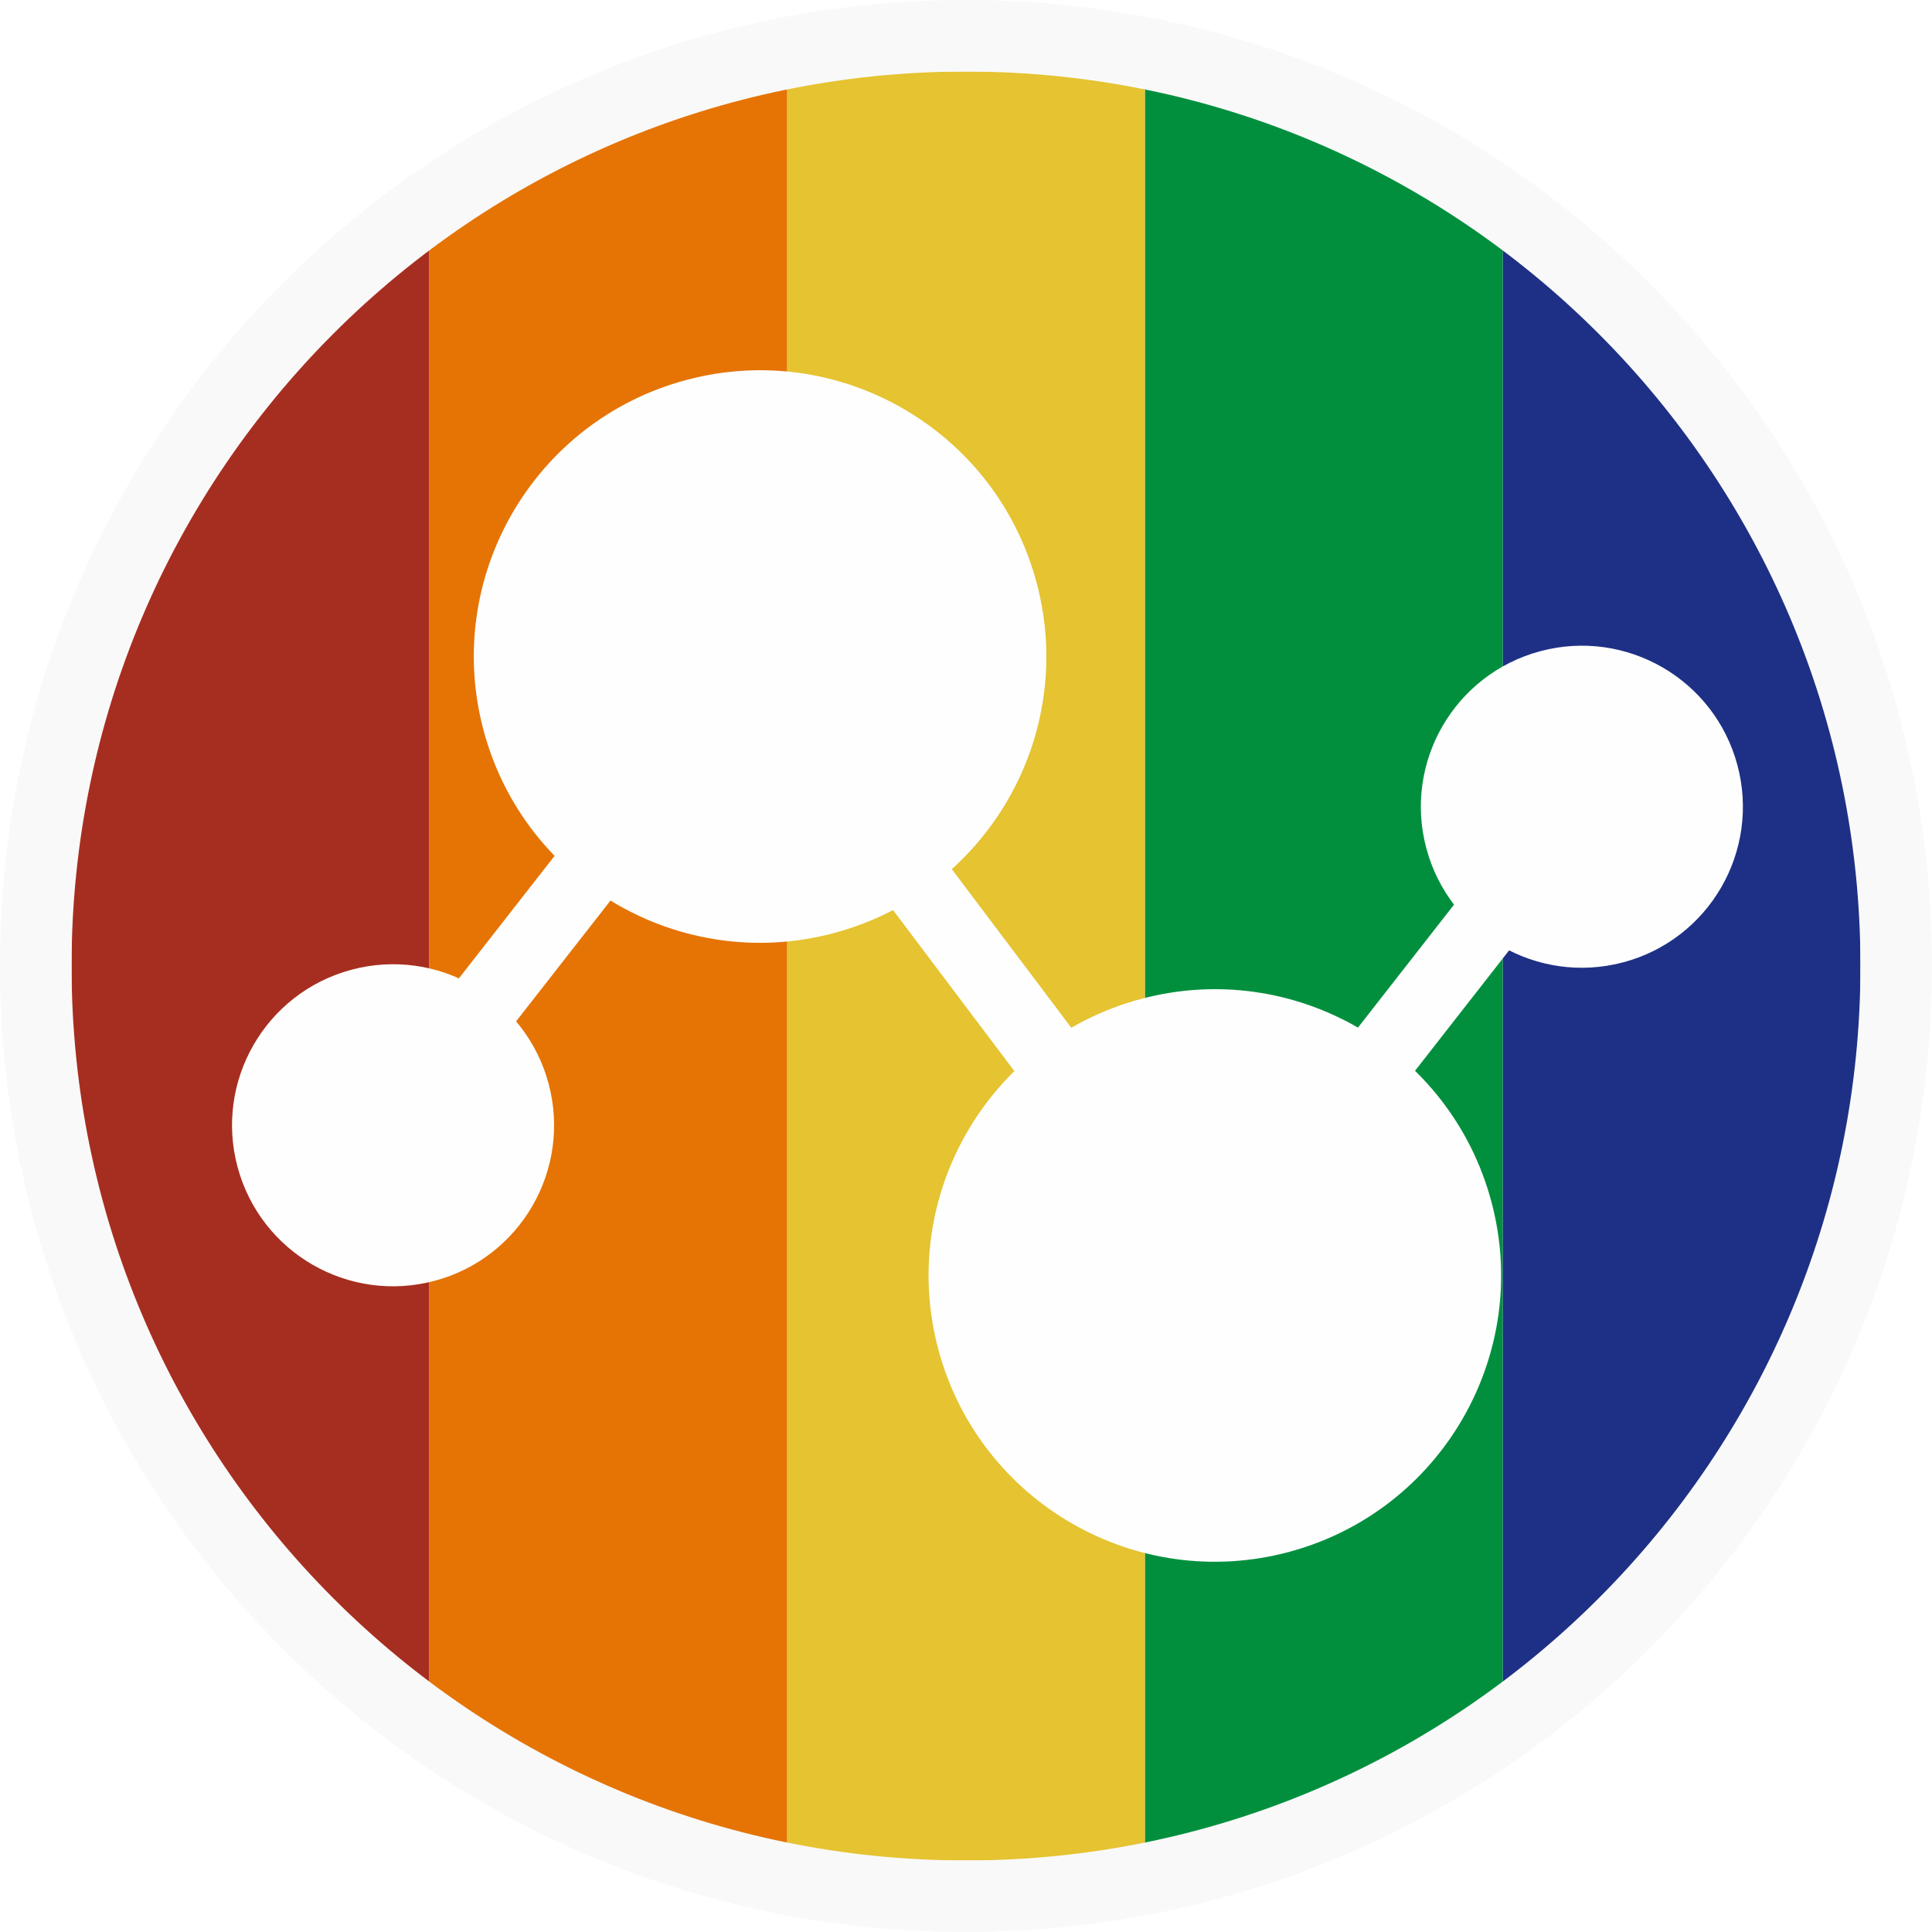
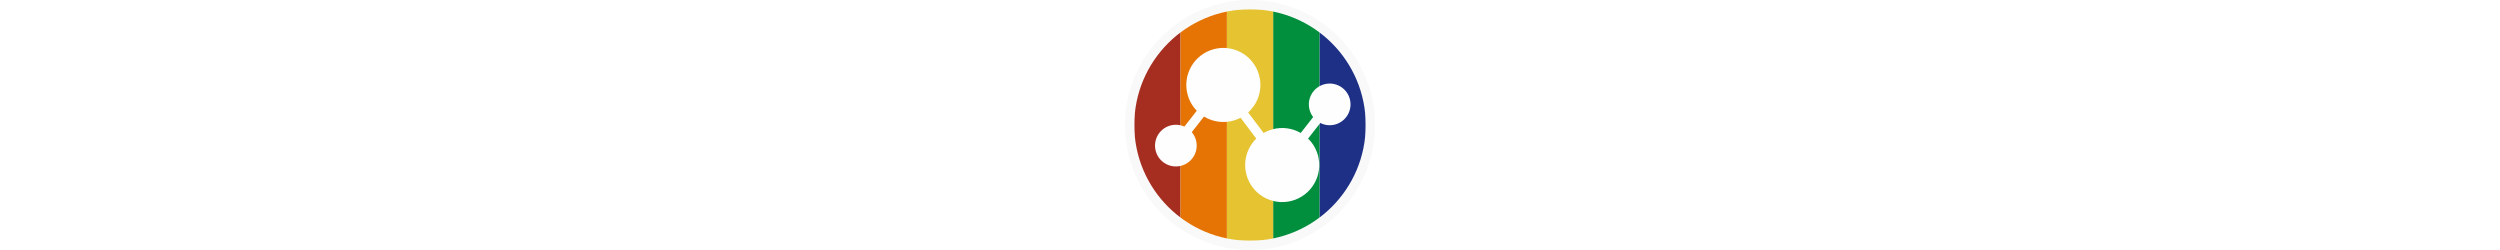
- <svg xmlns="http://www.w3.org/2000/svg" width="100" height="100" viewBox="0 0 540 540" fill="none">
+ <svg xmlns="http://www.w3.org/2000/svg" width="1000" height="100" viewBox="0 0 540 540" fill="none">
  <circle cx="270" cy="270" r="270" fill="#F9F9F9" />
  <mask id="mask0_6_2" style="mask-type:alpha" maskUnits="userSpaceOnUse" x="20" y="20" width="500" height="500">
    <circle cx="270" cy="270" r="250" fill="#CC0606" />
  </mask>
  <g mask="url(#mask0_6_2)">
    <rect x="20" y="20" width="100" height="500" fill="#A62E20" />
    <rect x="420" y="20" width="100" height="500" fill="#1E3085" />
    <rect x="320" y="20" width="100" height="500" fill="#018F3E" />
    <rect x="220" y="20" width="100" height="500" fill="#E5C331" />
    <rect x="120" y="20" width="100" height="500" fill="#E57405" />
    <circle cx="442.139" cy="225.483" r="45" transform="rotate(-15 442.139 225.483)" fill="#FEFEFE" />
    <circle cx="109.861" cy="314.517" r="45" transform="rotate(-15 109.861 314.517)" fill="#FEFEFE" />
    <circle cx="339.553" cy="356.499" r="80" transform="rotate(-15 339.553 356.499)" fill="#FEFEFE" />
    <circle cx="212.447" cy="183.501" r="80" transform="rotate(-15 212.447 183.501)" fill="#FEFEFE" />
    <line x1="116.712" y1="304.481" x2="221.193" y2="170.751" stroke="#FEFEFE" stroke-width="20" />
    <line x1="199.306" y1="171.004" x2="356.481" y2="379.583" stroke="#FEFEFE" stroke-width="20" />
    <line x1="328.379" y1="368.96" x2="432.861" y2="235.23" stroke="#FEFEFE" stroke-width="20" />
  </g>
</svg>
